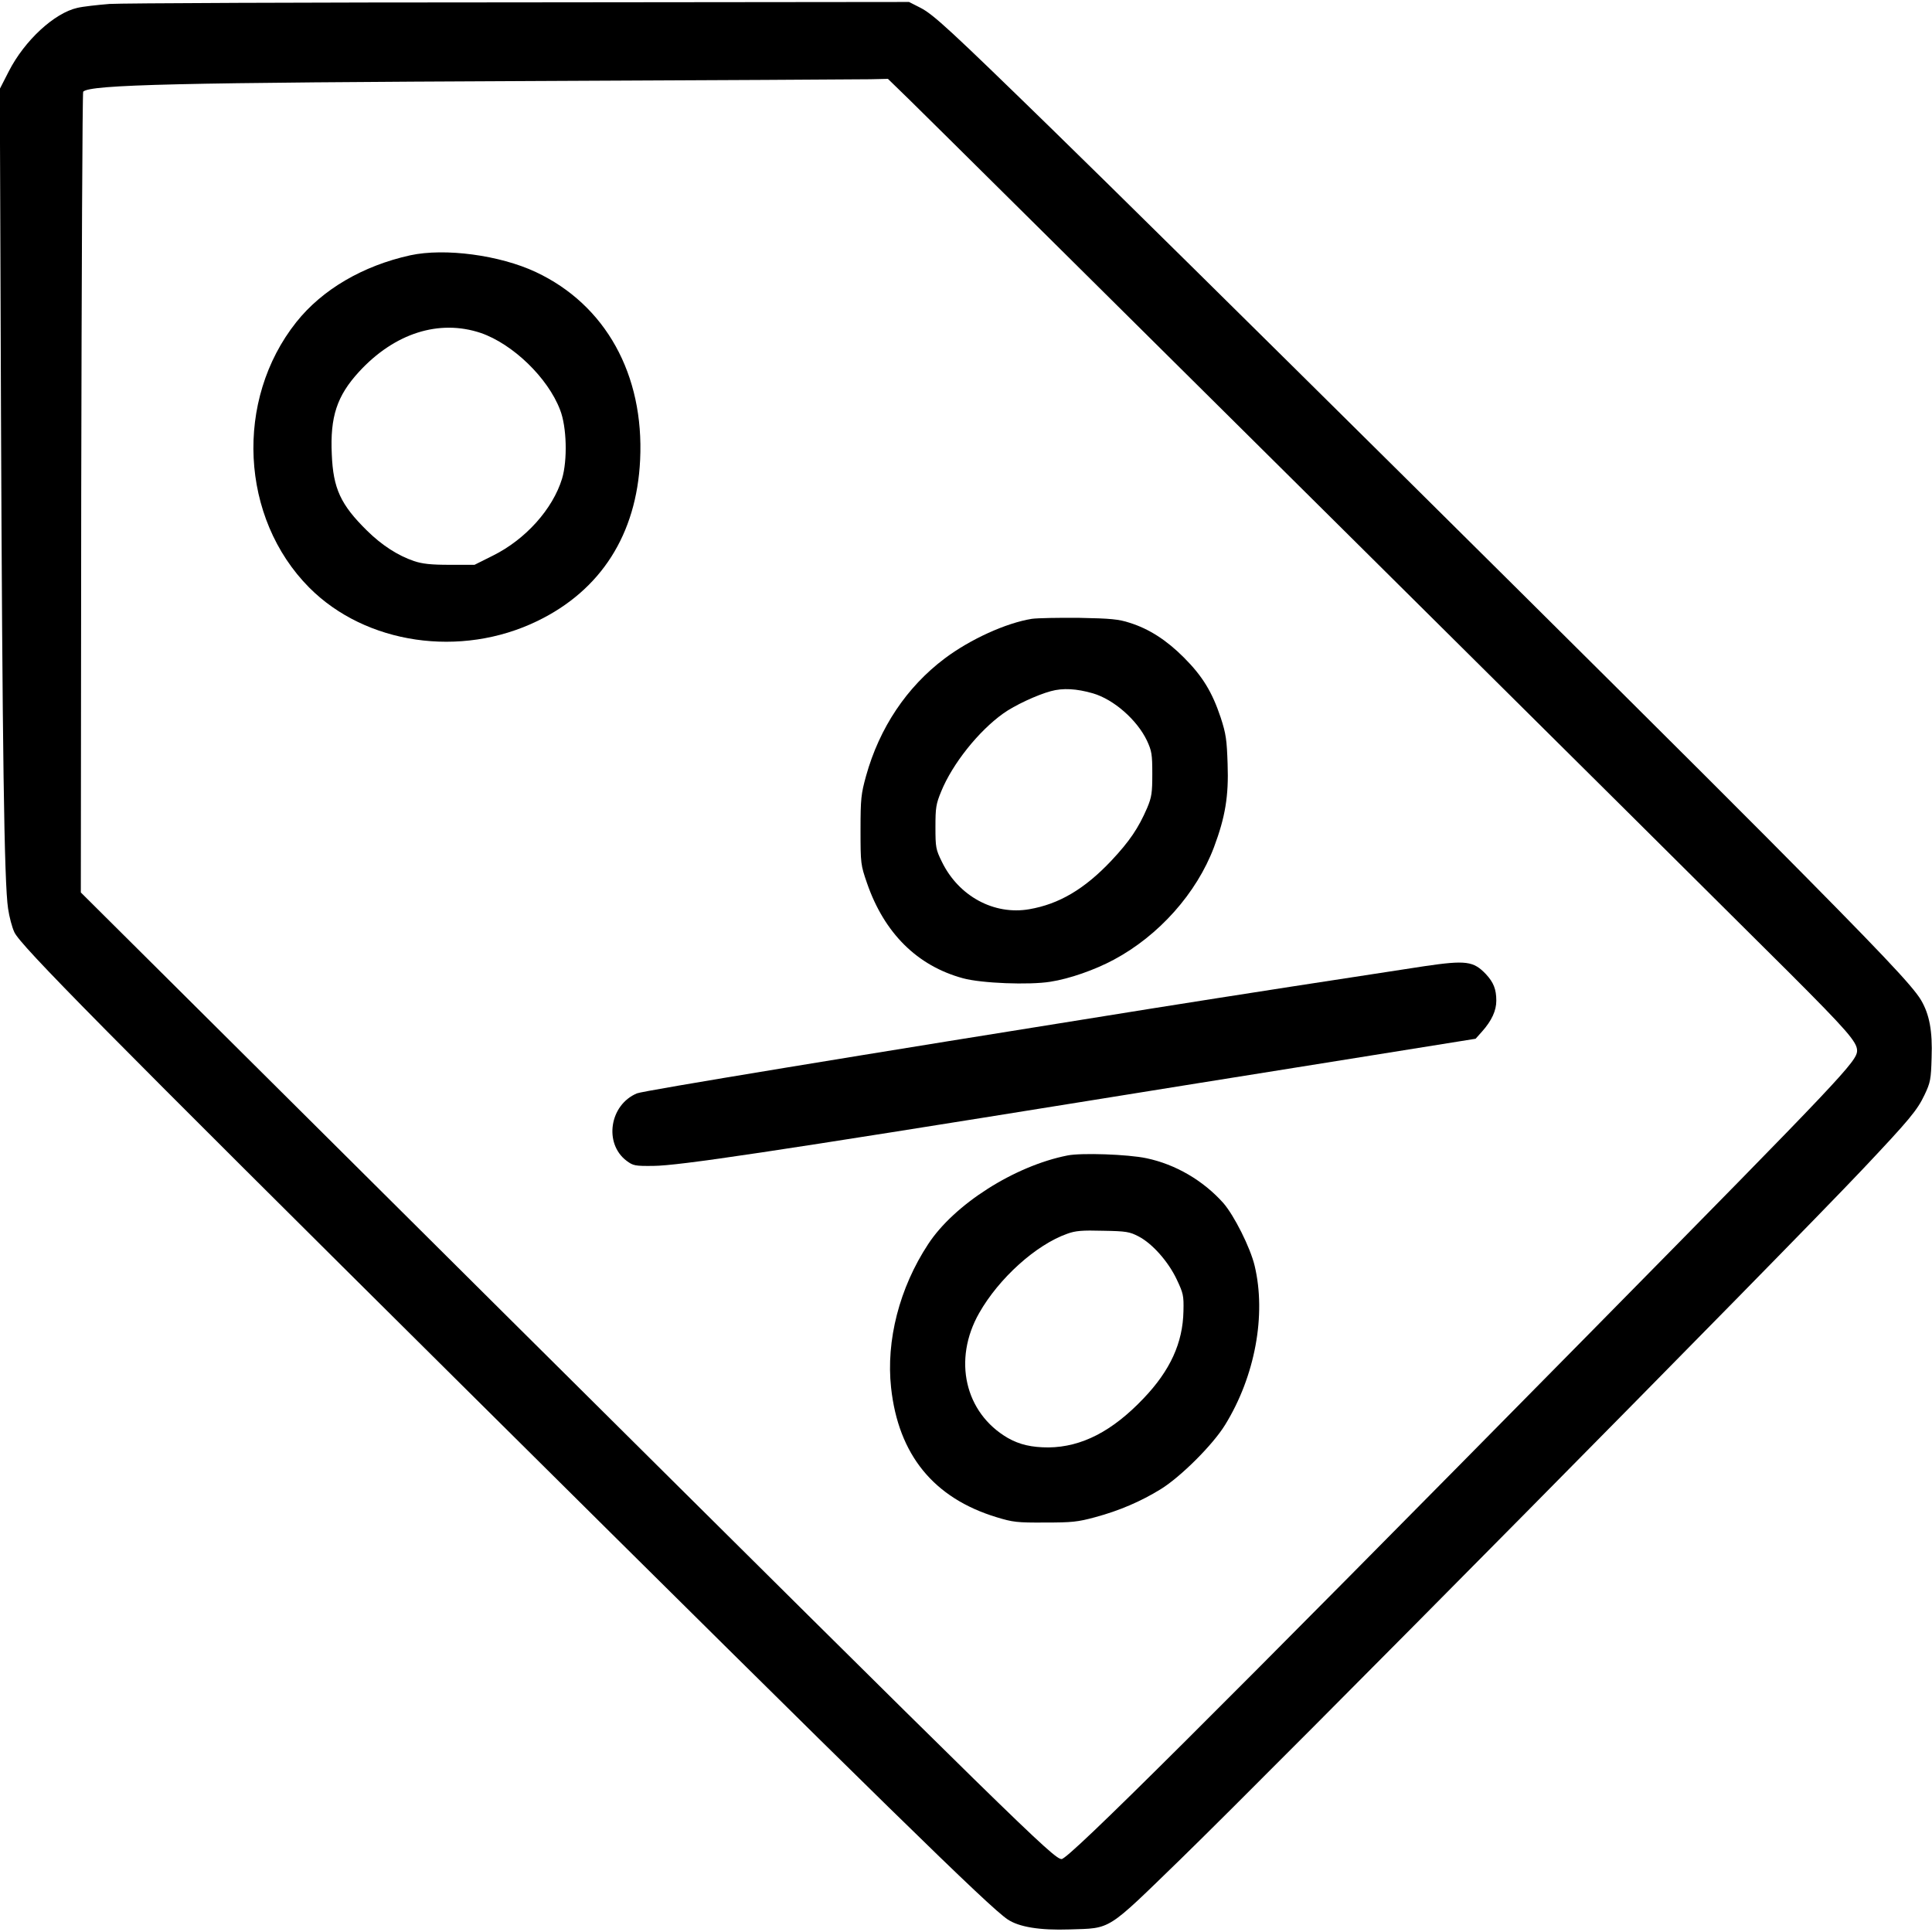
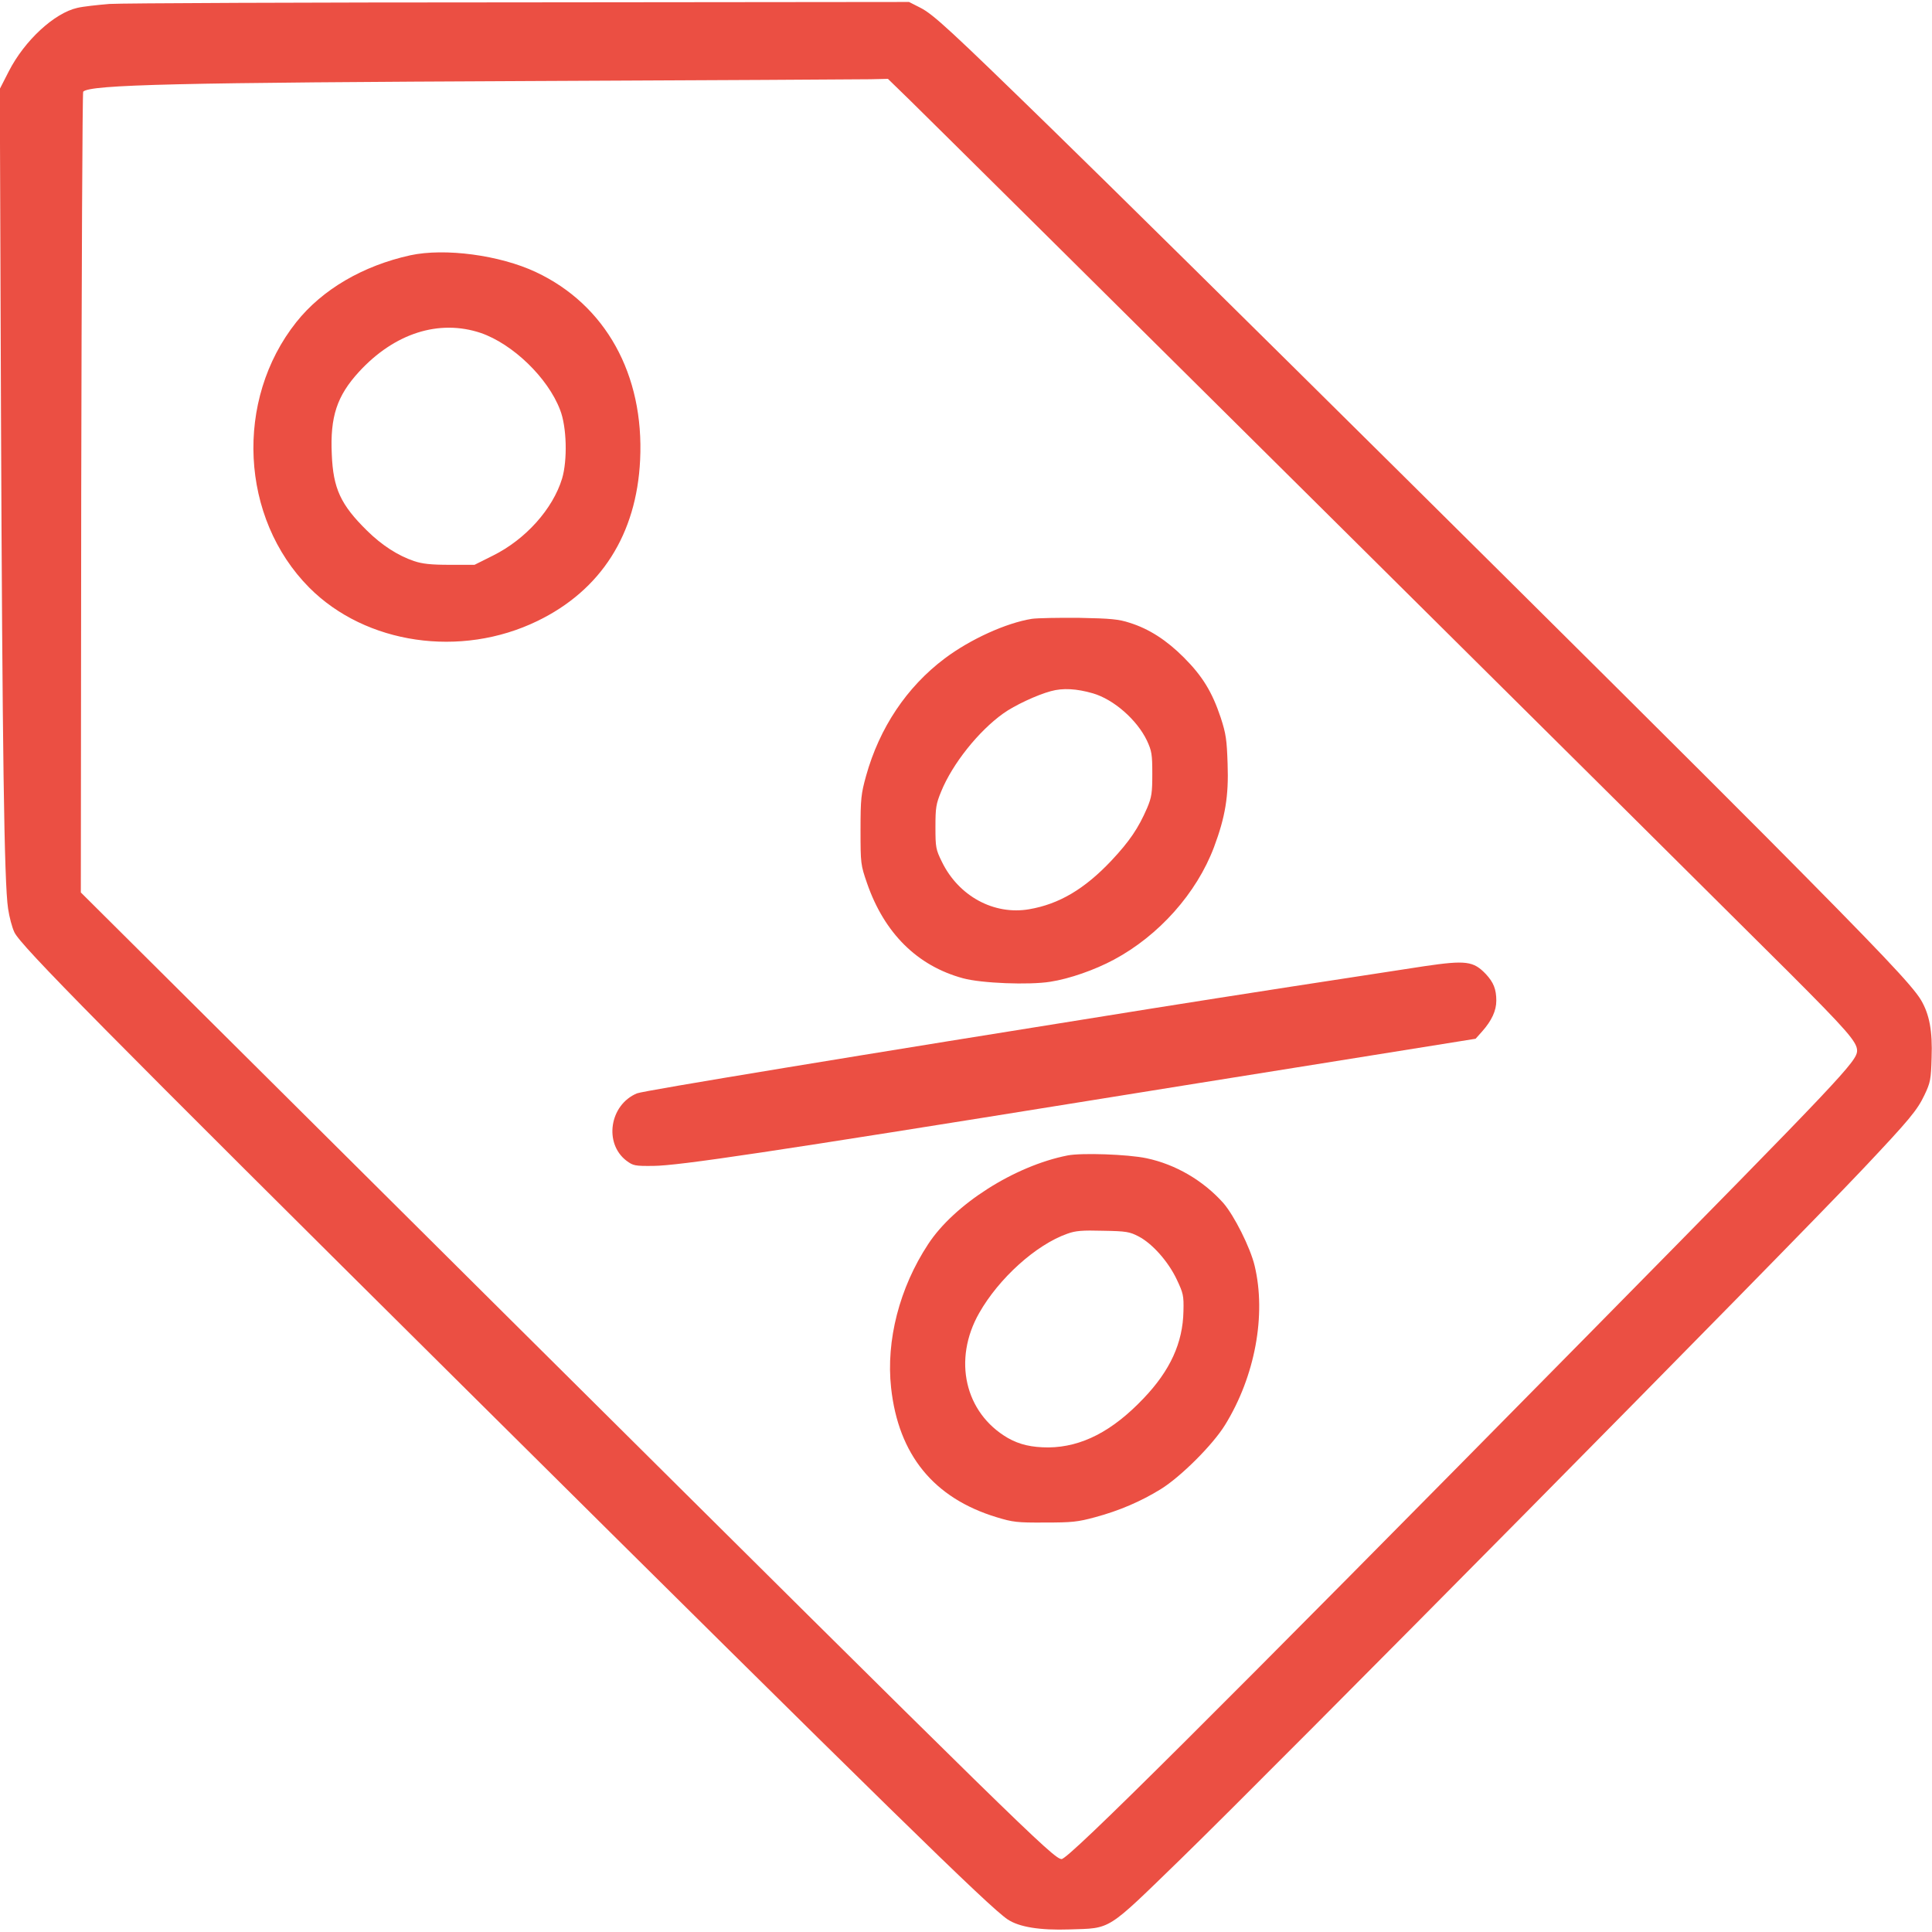
- <svg xmlns="http://www.w3.org/2000/svg" version="1.0" width="980pt" height="980pt" viewBox="0 0 980 980" preserveAspectRatio="xMidYMid meet">
-   <g transform="translate(0,980) scale(0.1,-0.1)" fill="#000000" stroke="none">
-     <path d="M555 9780 c-60 -5 -134 -13 -163 -20 -116 -26 -267 -165 -347 -321 l-46 -90 6 -1647 c7 -1690 16 -2381 36 -2511 6 -41 20 -95 32 -120 32 -68 438 -479 2292 -2319 2148 -2132 2651 -2624 2746 -2688 58 -39 164 -56 314 -51 215 7 184 -12 563 356 463 450 3057 3073 3462 3502 235 249 275 297 312 375 30 63 33 79 36 189 5 135 -11 219 -53 291 -43 73 -204 243 -785 828 -630 634 -3064 3046 -3630 3597 -507 494 -595 576 -662 610 l-57 29 -1973 -2 c-1085 0 -2022 -4 -2083 -8z m4059 -487 c147 -143 4101 -4066 4462 -4427 293 -293 344 -352 344 -395 0 -54 -73 -131 -1344 -1421 -1937 -1965 -2655 -2680 -2691 -2680 -40 0 -213 170 -2818 2758 l-2157 2145 2 2028 c2 1115 6 2030 10 2034 35 36 487 46 2283 54 891 4 1660 8 1709 9 l90 2 110 -107z" />
-     <path d="M2081 8505 c-240 -53 -446 -173 -578 -339 -314 -395 -285 -994 66 -1347 286 -287 768 -358 1157 -169 322 156 503 439 521 817 21 433 -175 787 -529 953 -183 86 -461 123 -637 85z m358 -394 c162 -56 340 -227 402 -390 34 -86 38 -256 10 -349 -47 -154 -185 -308 -350 -390 l-94 -47 -126 0 c-96 0 -139 5 -181 19 -82 28 -163 80 -239 155 -133 131 -171 213 -178 386 -9 191 26 297 138 419 180 196 406 268 618 197z" />
-     <path d="M5234 6661 c-131 -21 -313 -104 -442 -201 -193 -145 -331 -352 -399 -596 -25 -91 -28 -114 -28 -274 0 -172 1 -177 33 -270 88 -254 255 -419 486 -482 94 -26 337 -35 443 -18 98 15 226 60 323 112 228 122 420 337 508 571 57 152 75 259 69 422 -4 122 -8 152 -35 235 -43 129 -92 210 -187 305 -88 88 -176 145 -275 176 -55 18 -95 22 -255 25 -104 1 -213 -1 -241 -5z m310 -378 c106 -31 224 -135 274 -240 24 -52 27 -69 27 -168 0 -96 -3 -118 -26 -173 -44 -102 -89 -169 -182 -268 -136 -144 -265 -220 -416 -246 -179 -31 -358 66 -443 240 -31 63 -33 73 -33 177 0 98 3 117 29 180 57 140 189 306 315 396 57 41 171 94 241 113 61 17 131 13 214 -11z" />
-     <path d="M7225 4899 c-324 -49 -1016 -156 -1385 -215 -1490 -238 -2579 -417 -2609 -430 -139 -58 -169 -254 -53 -342 34 -25 42 -27 136 -26 130 1 597 71 2231 334 237 38 770 124 1185 190 l755 121 33 37 c49 55 72 106 72 156 0 58 -14 93 -53 135 -63 66 -101 71 -312 40z" />
-     <path d="M5415 3939 c-269 -53 -575 -248 -707 -450 -146 -222 -214 -489 -188 -728 37 -340 216 -560 535 -657 82 -25 104 -28 245 -27 137 0 167 3 255 27 123 33 234 81 334 143 100 62 263 224 325 325 152 246 210 558 150 808 -22 92 -104 255 -159 318 -102 114 -242 196 -390 227 -95 20 -330 28 -400 14z m361 -411 c69 -36 150 -127 193 -218 33 -70 36 -81 34 -161 -3 -160 -67 -301 -203 -443 -158 -166 -313 -246 -481 -248 -86 0 -147 14 -207 48 -218 127 -280 397 -145 634 100 176 288 346 447 402 41 15 75 18 181 15 118 -2 135 -5 181 -29z" />
-   </g>
+ <svg xmlns="http://www.w3.org/2000/svg" version="1.0" width="1306.667" height="1306.667" viewBox="0 0 980 980" fill="#eb4f43">
+   <path d="M55.5 2c-6 .5-13.4 1.3-16.3 2C27.6 6.6 12.5 20.5 4.5 36.1l-4.6 9 .6 164.7c.7 169 1.6 238.1 3.6 251.1.6 4.1 2 9.5 3.2 12 3.2 6.8 43.8 47.9 229.2 231.9C451.3 918 501.6 967.2 511.1 973.6c5.8 3.9 16.4 5.6 31.4 5.1 21.5-.7 18.4 1.2 56.3-35.6 46.3-45 305.7-307.3 346.2-350.2 23.5-24.9 27.5-29.7 31.2-37.5 3-6.3 3.3-7.9 3.6-18.9.5-13.5-1.1-21.9-5.3-29.1-4.3-7.3-20.4-24.3-78.5-82.8C833 361.2 589.6 120 533 64.9c-50.7-49.4-59.5-57.6-66.2-61L461.1 1l-197.3.2c-108.5 0-202.2.4-208.3.8zm405.9 48.7C476.1 65 871.5 457.3 907.6 493.4c29.3 29.3 34.4 35.2 34.4 39.5 0 5.4-7.3 13.1-134.4 142.1-193.7 196.5-265.5 268-269.1 268-4 0-21.3-17-281.8-275.8L41 452.7l.2-202.8c.2-111.5.6-203 1-203.4 3.5-3.6 48.7-4.6 228.3-5.4 89.1-.4 166-.8 170.9-.9l9-.2 11 10.7z" />
+   <path d="M208.1 129.5c-24 5.3-44.6 17.3-57.8 33.9-31.4 39.5-28.5 99.4 6.6 134.7 28.6 28.7 76.8 35.8 115.7 16.9 32.2-15.6 50.3-43.9 52.1-81.7 2.1-43.3-17.5-78.7-52.9-95.3-18.3-8.6-46.1-12.3-63.7-8.5zm35.8 39.4c16.2 5.6 34 22.7 40.2 39 3.4 8.6 3.8 25.6 1 34.9-4.7 15.4-18.5 30.8-35 39l-9.4 4.7h-12.6c-9.6 0-13.9-.5-18.1-1.9-8.2-2.8-16.3-8-23.9-15.5-13.3-13.1-17.1-21.3-17.8-38.6-.9-19.1 2.6-29.7 13.8-41.9 18-19.6 40.6-26.8 61.8-19.7zM523.4 313.9c-13.1 2.1-31.3 10.4-44.2 20.1-19.3 14.5-33.1 35.2-39.9 59.6-2.5 9.1-2.8 11.4-2.8 27.4 0 17.2.1 17.7 3.3 27 8.8 25.4 25.5 41.9 48.6 48.2 9.4 2.6 33.7 3.5 44.3 1.8 9.8-1.5 22.6-6 32.3-11.2 22.8-12.2 42-33.7 50.8-57.1 5.7-15.2 7.5-25.9 6.9-42.2-.4-12.2-.8-15.2-3.5-23.5-4.3-12.9-9.2-21-18.7-30.5-8.8-8.8-17.6-14.5-27.5-17.6-5.5-1.8-9.5-2.2-25.5-2.5-10.4-.1-21.3.1-24.1.5zm31 37.8c10.6 3.1 22.4 13.5 27.4 24 2.4 5.2 2.7 6.9 2.7 16.8 0 9.6-.3 11.8-2.6 17.3-4.4 10.2-8.9 16.9-18.2 26.8-13.6 14.4-26.5 22-41.6 24.6-17.9 3.1-35.8-6.6-44.3-24-3.1-6.3-3.3-7.3-3.3-17.7 0-9.8.3-11.7 2.9-18 5.7-14 18.9-30.6 31.5-39.6 5.7-4.1 17.1-9.4 24.1-11.3 6.1-1.7 13.1-1.3 21.4 1.1zM722.5 490.1c-32.4 4.9-101.6 15.6-138.5 21.5-149 23.8-257.9 41.7-260.9 43-13.9 5.8-16.9 25.4-5.3 34.2 3.4 2.5 4.2 2.7 13.6 2.6 13-.1 59.7-7.1 223.1-33.4 23.7-3.8 77-12.4 118.5-19l75.5-12.1 3.3-3.7c4.9-5.5 7.2-10.6 7.2-15.6 0-5.8-1.4-9.3-5.3-13.5-6.3-6.6-10.1-7.1-31.2-4zM541.5 586.1c-26.9 5.3-57.5 24.8-70.7 45-14.6 22.2-21.4 48.9-18.8 72.8 3.7 34 21.6 56 53.5 65.7 8.2 2.5 10.4 2.8 24.5 2.7 13.7 0 16.7-.3 25.5-2.7 12.3-3.3 23.4-8.1 33.4-14.3 10-6.2 26.3-22.4 32.5-32.5 15.2-24.6 21-55.8 15-80.8-2.2-9.2-10.4-25.5-15.9-31.8-10.2-11.4-24.2-19.6-39-22.7-9.5-2-33-2.8-40-1.4zm36.1 41.1c6.9 3.6 15 12.7 19.3 21.8 3.3 7 3.6 8.1 3.4 16.1-.3 16-6.7 30.1-20.3 44.3-15.8 16.6-31.3 24.6-48.1 24.8-8.6 0-14.7-1.4-20.7-4.8-21.8-12.7-28-39.7-14.5-63.4 10-17.6 28.8-34.6 44.7-40.2 4.1-1.5 7.5-1.8 18.1-1.5 11.8.2 13.5.5 18.1 2.9z" />
</svg>
